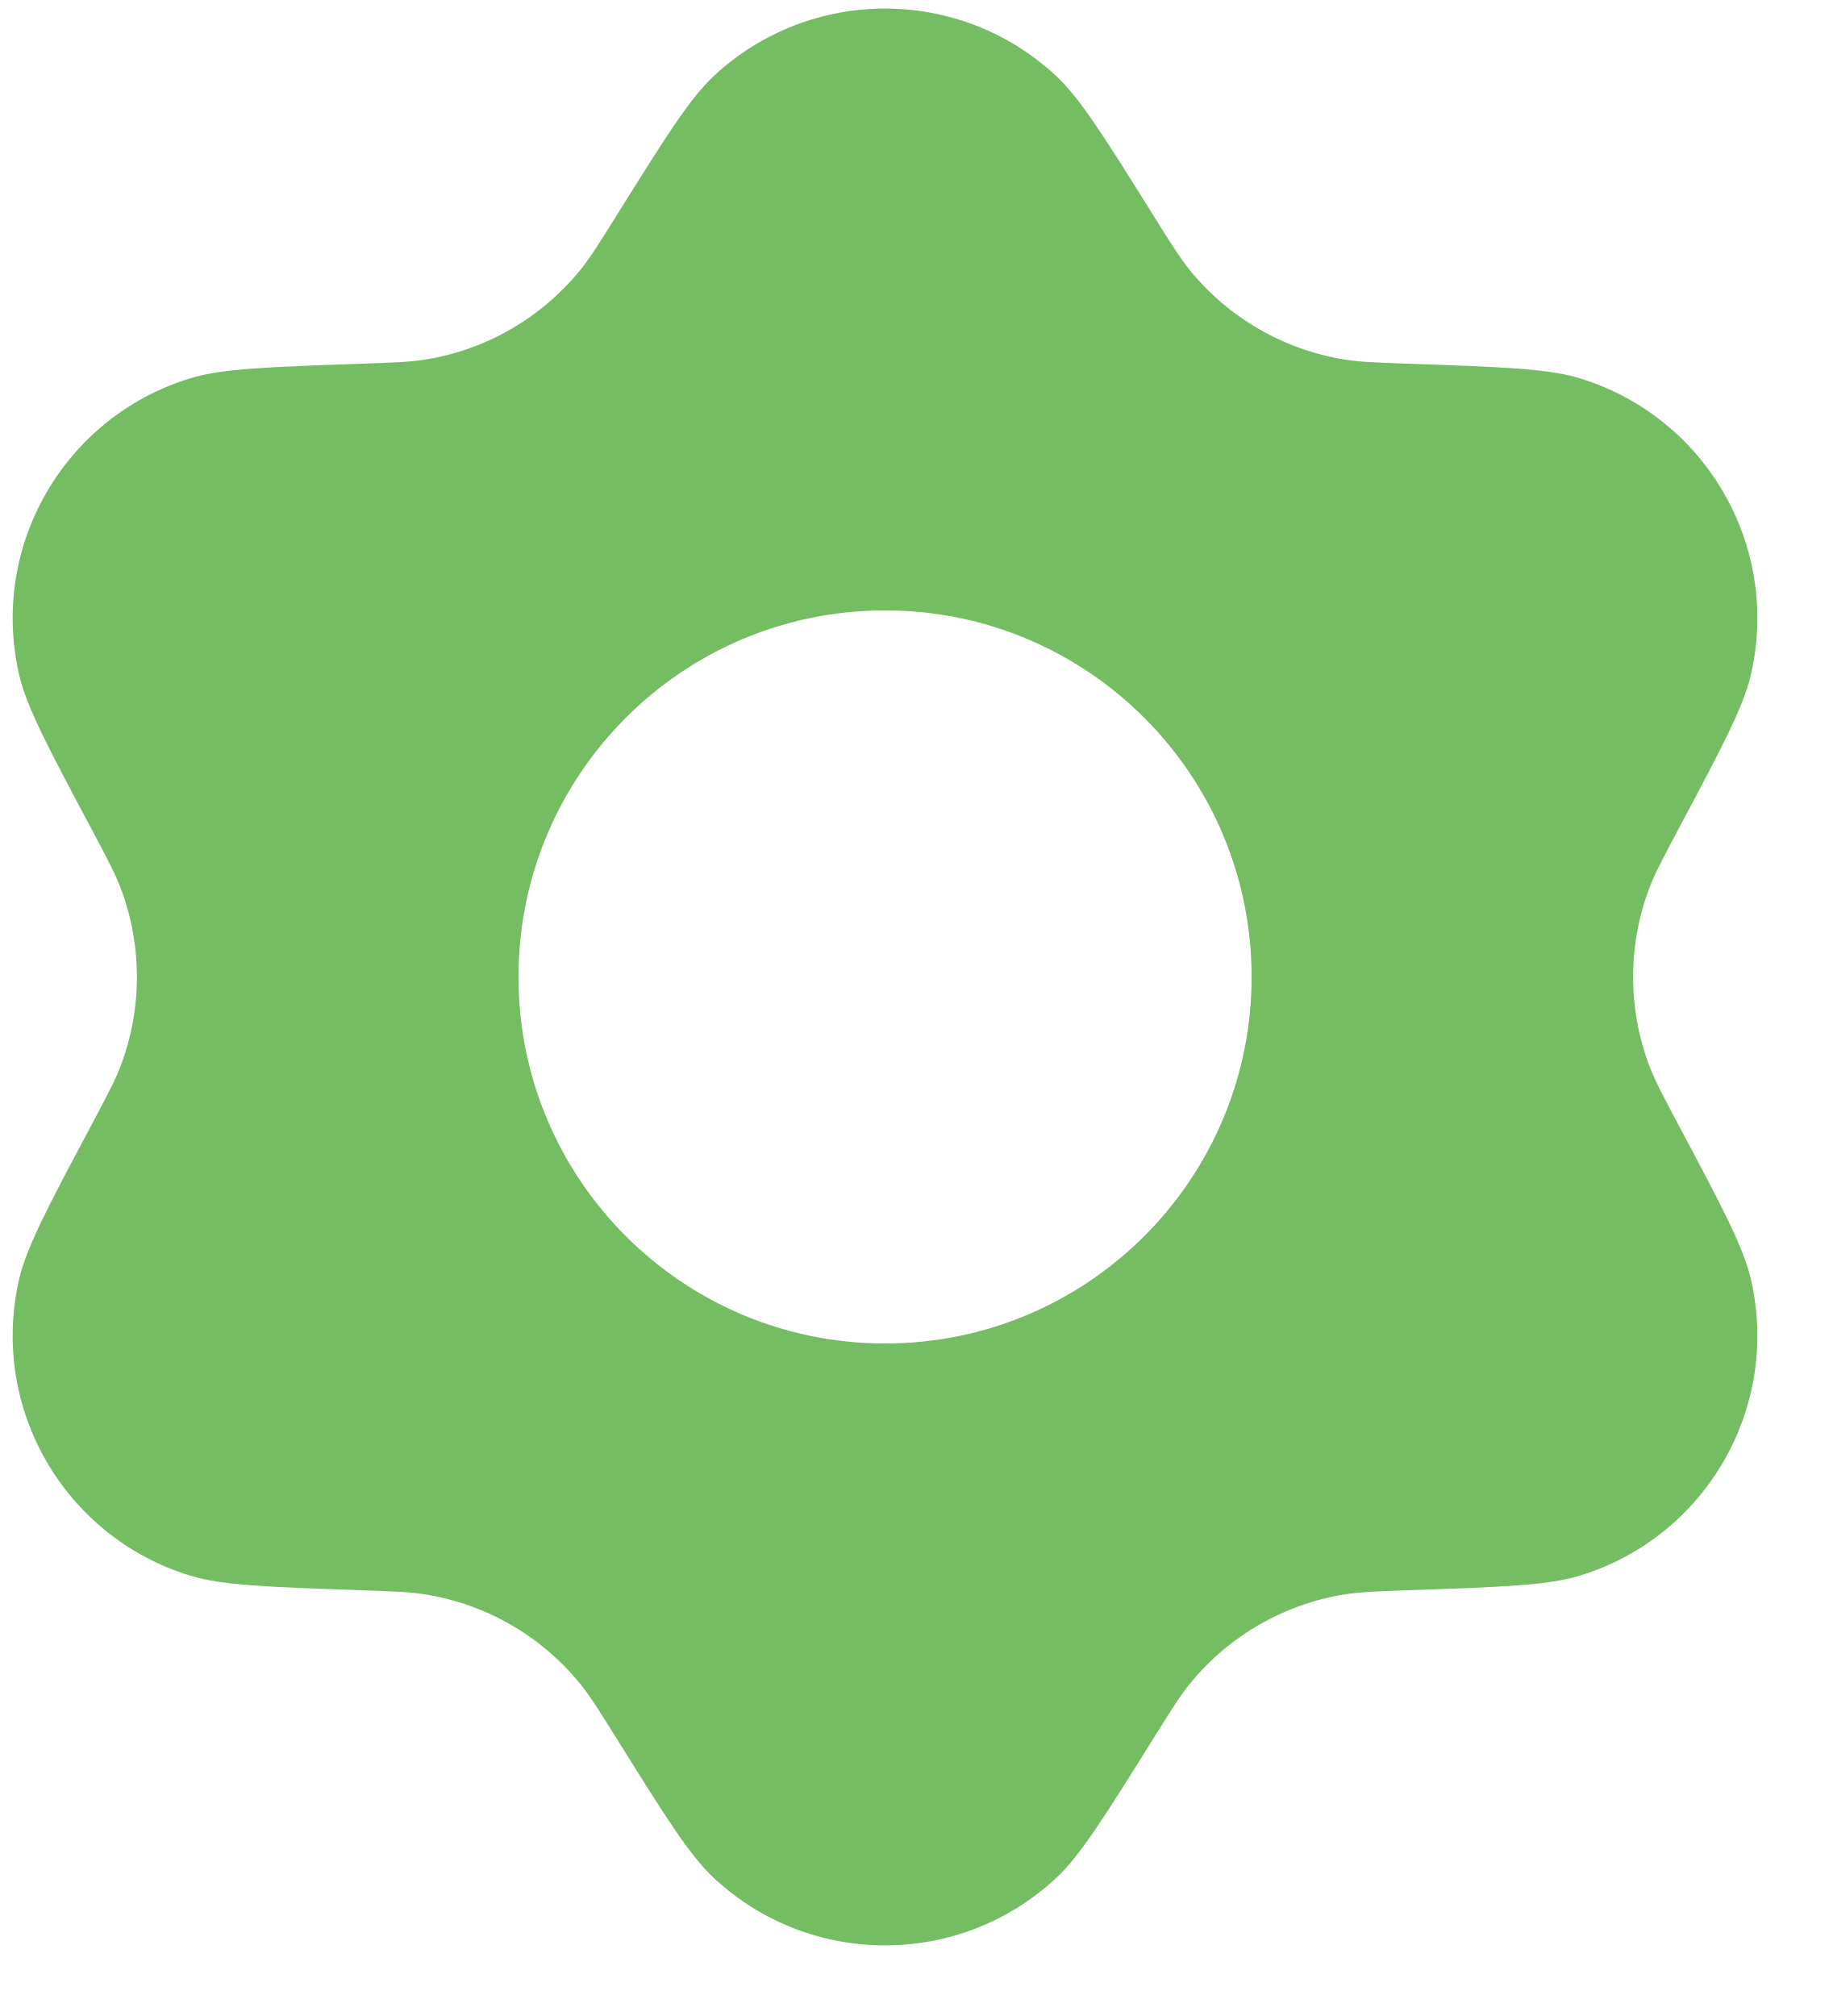
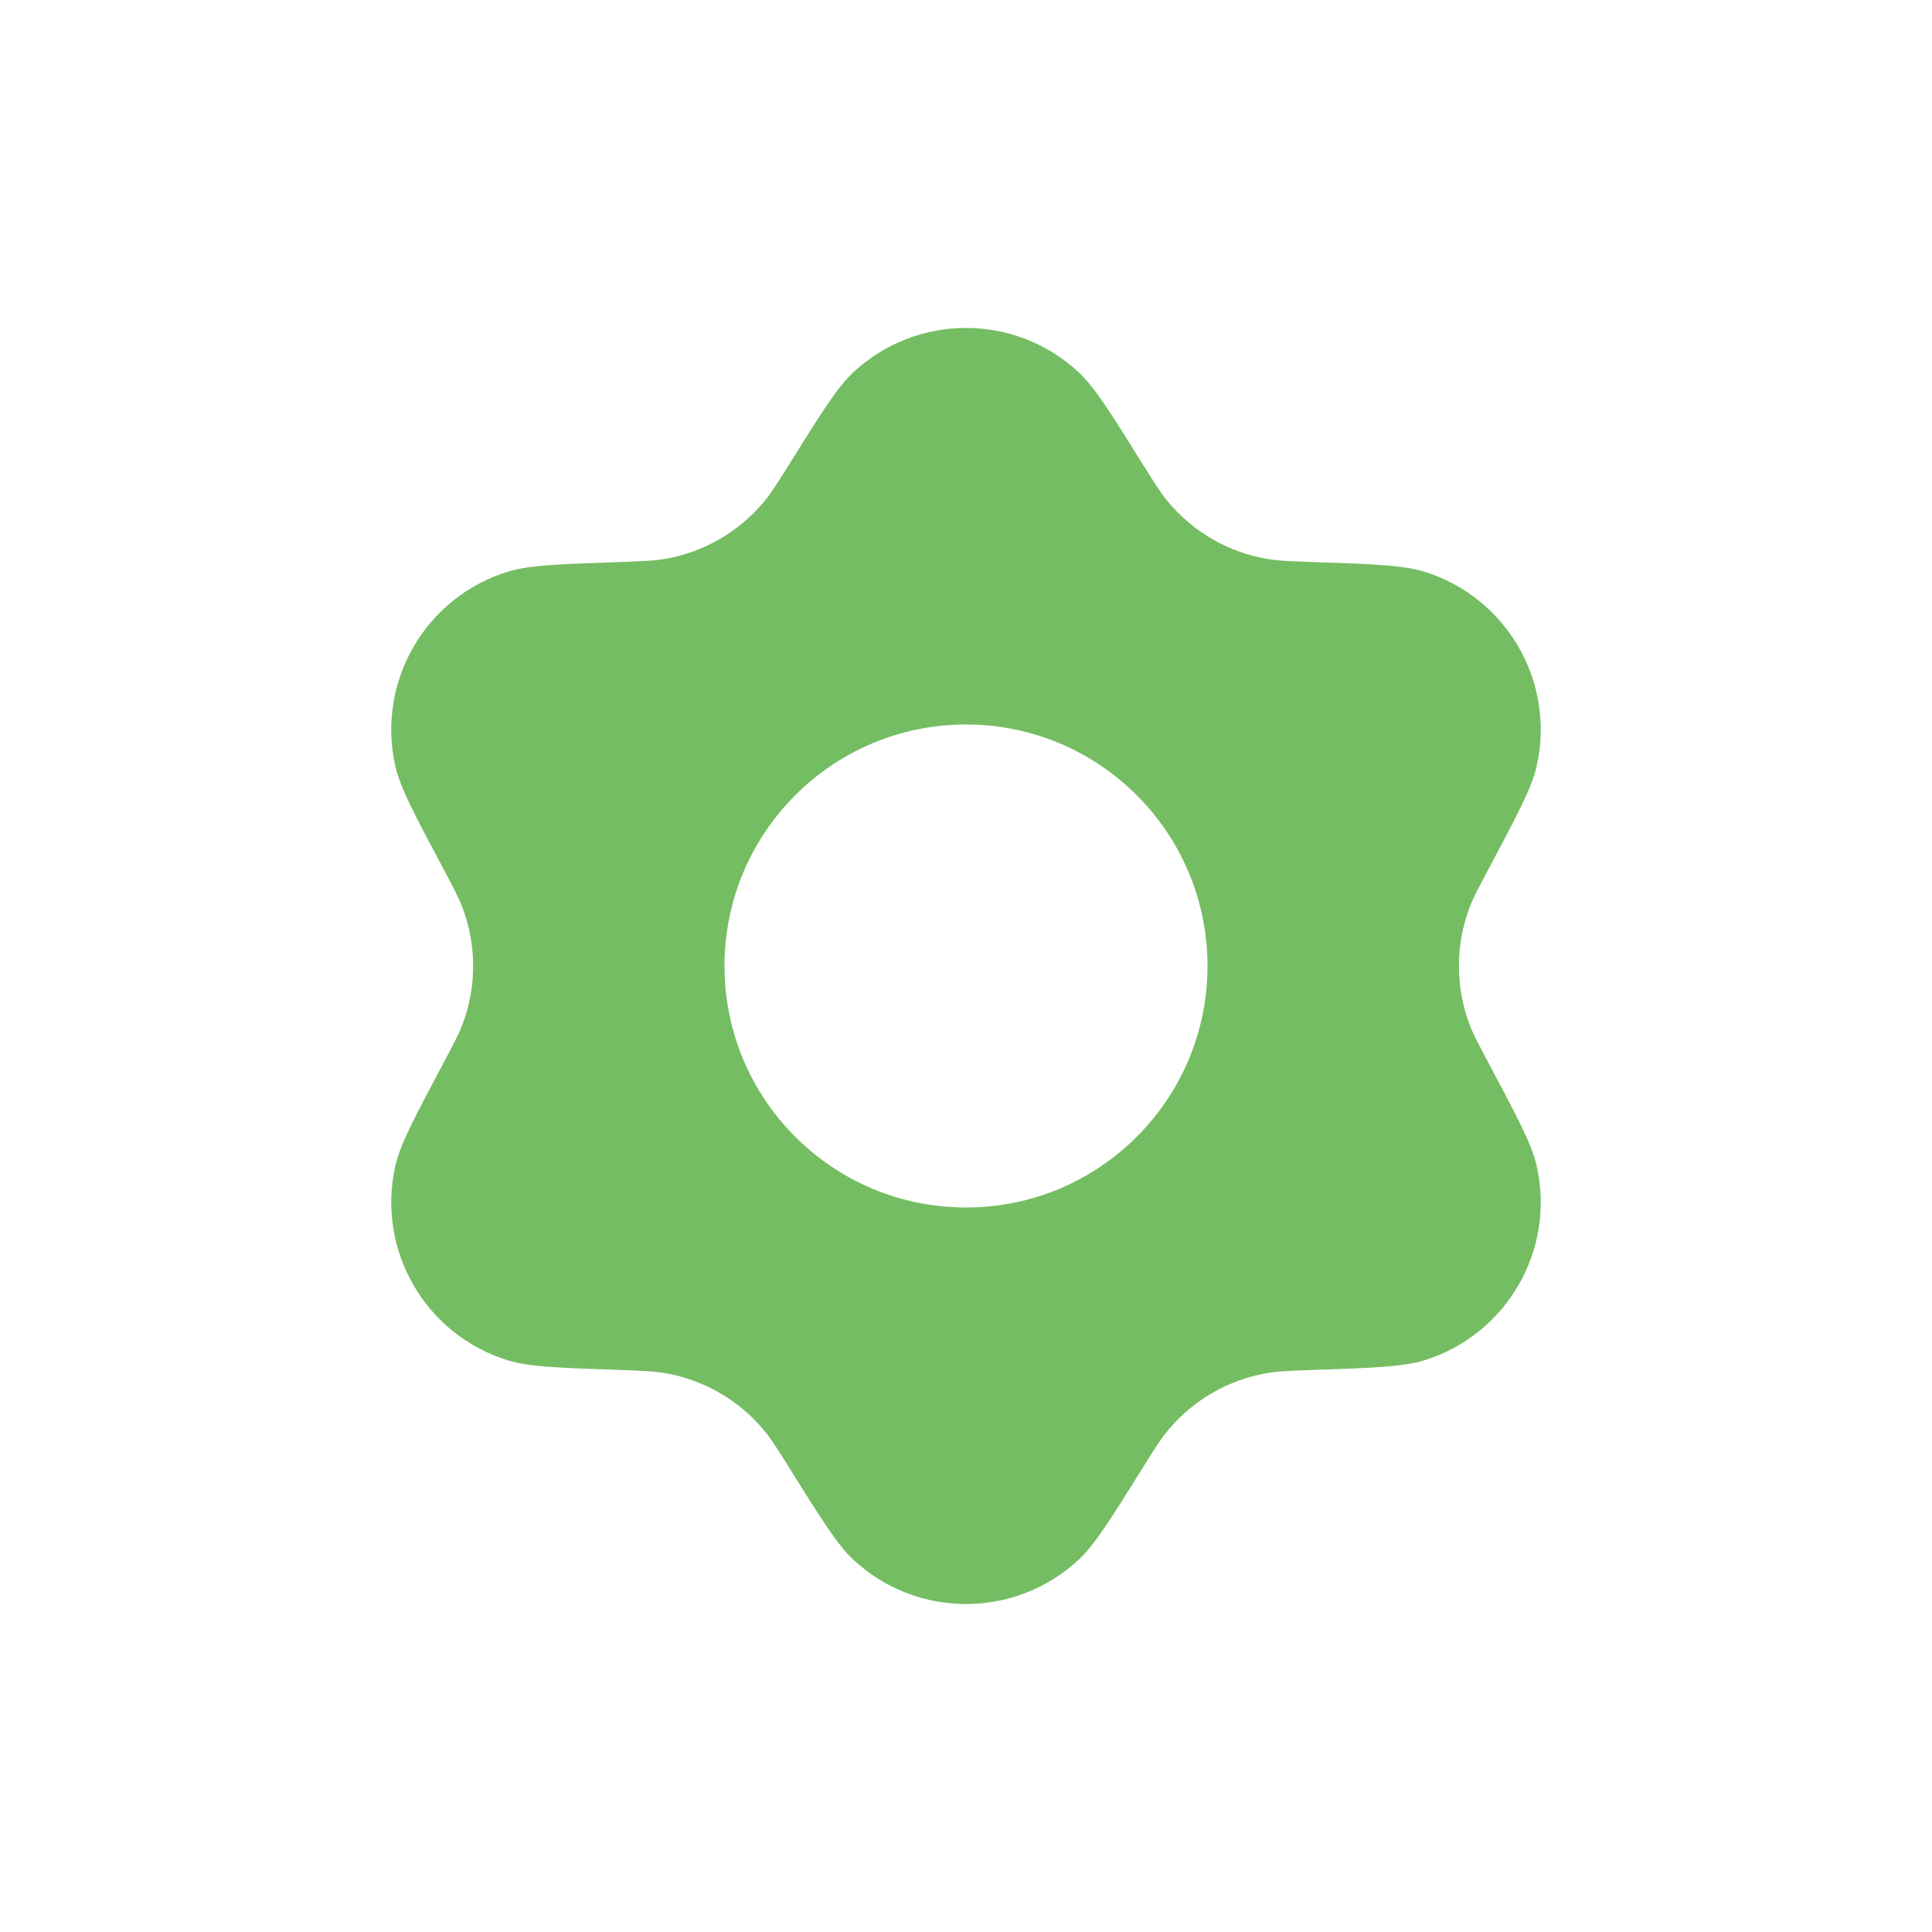
- <svg xmlns="http://www.w3.org/2000/svg" width="20" height="22" viewBox="0 0 20 22" fill="none">
-   <path fill-rule="evenodd" clip-rule="evenodd" d="M7.792 0.827C7.526 1.074 7.261 1.499 6.73 2.349C6.535 2.662 6.437 2.818 6.327 2.953C5.904 3.47 5.307 3.815 4.647 3.923C4.475 3.951 4.291 3.957 3.922 3.97C2.921 4.005 2.42 4.022 2.074 4.129C0.701 4.55 -0.113 5.96 0.208 7.36C0.289 7.713 0.524 8.156 0.995 9.04C1.168 9.366 1.255 9.529 1.317 9.692C1.553 10.317 1.553 11.006 1.317 11.631C1.255 11.794 1.168 11.957 0.995 12.283C0.524 13.167 0.289 13.61 0.208 13.963C-0.113 15.363 0.701 16.773 2.074 17.194C2.42 17.301 2.921 17.318 3.922 17.353C4.291 17.366 4.475 17.372 4.647 17.4C5.307 17.508 5.904 17.852 6.327 18.37C6.437 18.505 6.535 18.661 6.73 18.974L6.73 18.974C7.261 19.824 7.526 20.249 7.792 20.496C8.843 21.474 10.472 21.474 11.523 20.496C11.789 20.249 12.054 19.824 12.585 18.974L12.585 18.974C12.78 18.661 12.878 18.505 12.988 18.37C13.411 17.852 14.008 17.508 14.668 17.4C14.84 17.372 15.024 17.366 15.393 17.353C16.394 17.318 16.895 17.301 17.241 17.194C18.614 16.773 19.429 15.363 19.107 13.963C19.026 13.61 18.791 13.167 18.32 12.283C18.147 11.957 18.06 11.794 17.998 11.631C17.762 11.006 17.762 10.317 17.998 9.692C18.06 9.529 18.147 9.366 18.32 9.04C18.791 8.156 19.026 7.713 19.107 7.36C19.429 5.96 18.614 4.55 17.241 4.129C16.895 4.022 16.394 4.005 15.393 3.97C15.024 3.957 14.84 3.951 14.668 3.923C14.008 3.815 13.411 3.47 12.988 2.953C12.878 2.818 12.78 2.662 12.585 2.349L12.585 2.349L12.585 2.349C12.054 1.499 11.789 1.074 11.523 0.827C10.472 -0.151 8.843 -0.151 7.792 0.827ZM9.658 14.661C11.867 14.661 13.658 12.871 13.658 10.661C13.658 8.452 11.867 6.661 9.658 6.661C7.448 6.661 5.658 8.452 5.658 10.661C5.658 12.871 7.448 14.661 9.658 14.661Z" fill="#75BD62" />
+ <svg xmlns="http://www.w3.org/2000/svg" width="32" height="32" viewBox="0 0 32 32" fill="none">
+   <path fill-rule="evenodd" clip-rule="evenodd" d="M14.134 6.166C13.869 6.413 13.604 6.838 13.073 7.688C12.877 8 12.78 8.157 12.669 8.292C12.246 8.809 11.649 9.154 10.99 9.261C10.818 9.289 10.633 9.296 10.265 9.309C9.263 9.343 8.763 9.361 8.416 9.467C7.043 9.889 6.229 11.299 6.55 12.699C6.632 13.052 6.867 13.494 7.338 14.379C7.511 14.704 7.597 14.867 7.659 15.03C7.896 15.655 7.896 16.345 7.659 16.97C7.597 17.133 7.511 17.296 7.338 17.621C6.867 18.506 6.632 18.948 6.55 19.301C6.229 20.701 7.043 22.111 8.416 22.533C8.763 22.639 9.263 22.657 10.265 22.691C10.633 22.704 10.818 22.711 10.99 22.739C11.649 22.846 12.246 23.191 12.669 23.708C12.78 23.843 12.877 24 13.073 24.312L13.073 24.312C13.604 25.162 13.869 25.587 14.134 25.834C15.186 26.812 16.814 26.812 17.866 25.834C18.131 25.587 18.397 25.162 18.927 24.312L18.927 24.312C19.123 24 19.22 23.843 19.331 23.708C19.754 23.191 20.351 22.846 21.01 22.739C21.182 22.711 21.367 22.704 21.735 22.691C22.737 22.657 23.237 22.639 23.584 22.533C24.957 22.111 25.771 20.701 25.45 19.301C25.369 18.948 25.133 18.506 24.663 17.621C24.489 17.296 24.403 17.133 24.341 16.97C24.105 16.345 24.105 15.655 24.341 15.03C24.403 14.867 24.489 14.704 24.663 14.379C25.133 13.494 25.369 13.052 25.45 12.699C25.771 11.299 24.957 9.889 23.584 9.467C23.237 9.361 22.737 9.343 21.735 9.309C21.367 9.296 21.182 9.289 21.01 9.261C20.351 9.154 19.754 8.809 19.331 8.292C19.22 8.157 19.123 8 18.927 7.688L18.927 7.688L18.927 7.688C18.397 6.838 18.131 6.413 17.866 6.166C16.814 5.187 15.186 5.187 14.134 6.166ZM16 20C18.209 20 20 18.209 20 16C20 13.791 18.209 12 16 12C13.791 12 12 13.791 12 16C12 18.209 13.791 20 16 20Z" fill="#75BD62" />
</svg>
